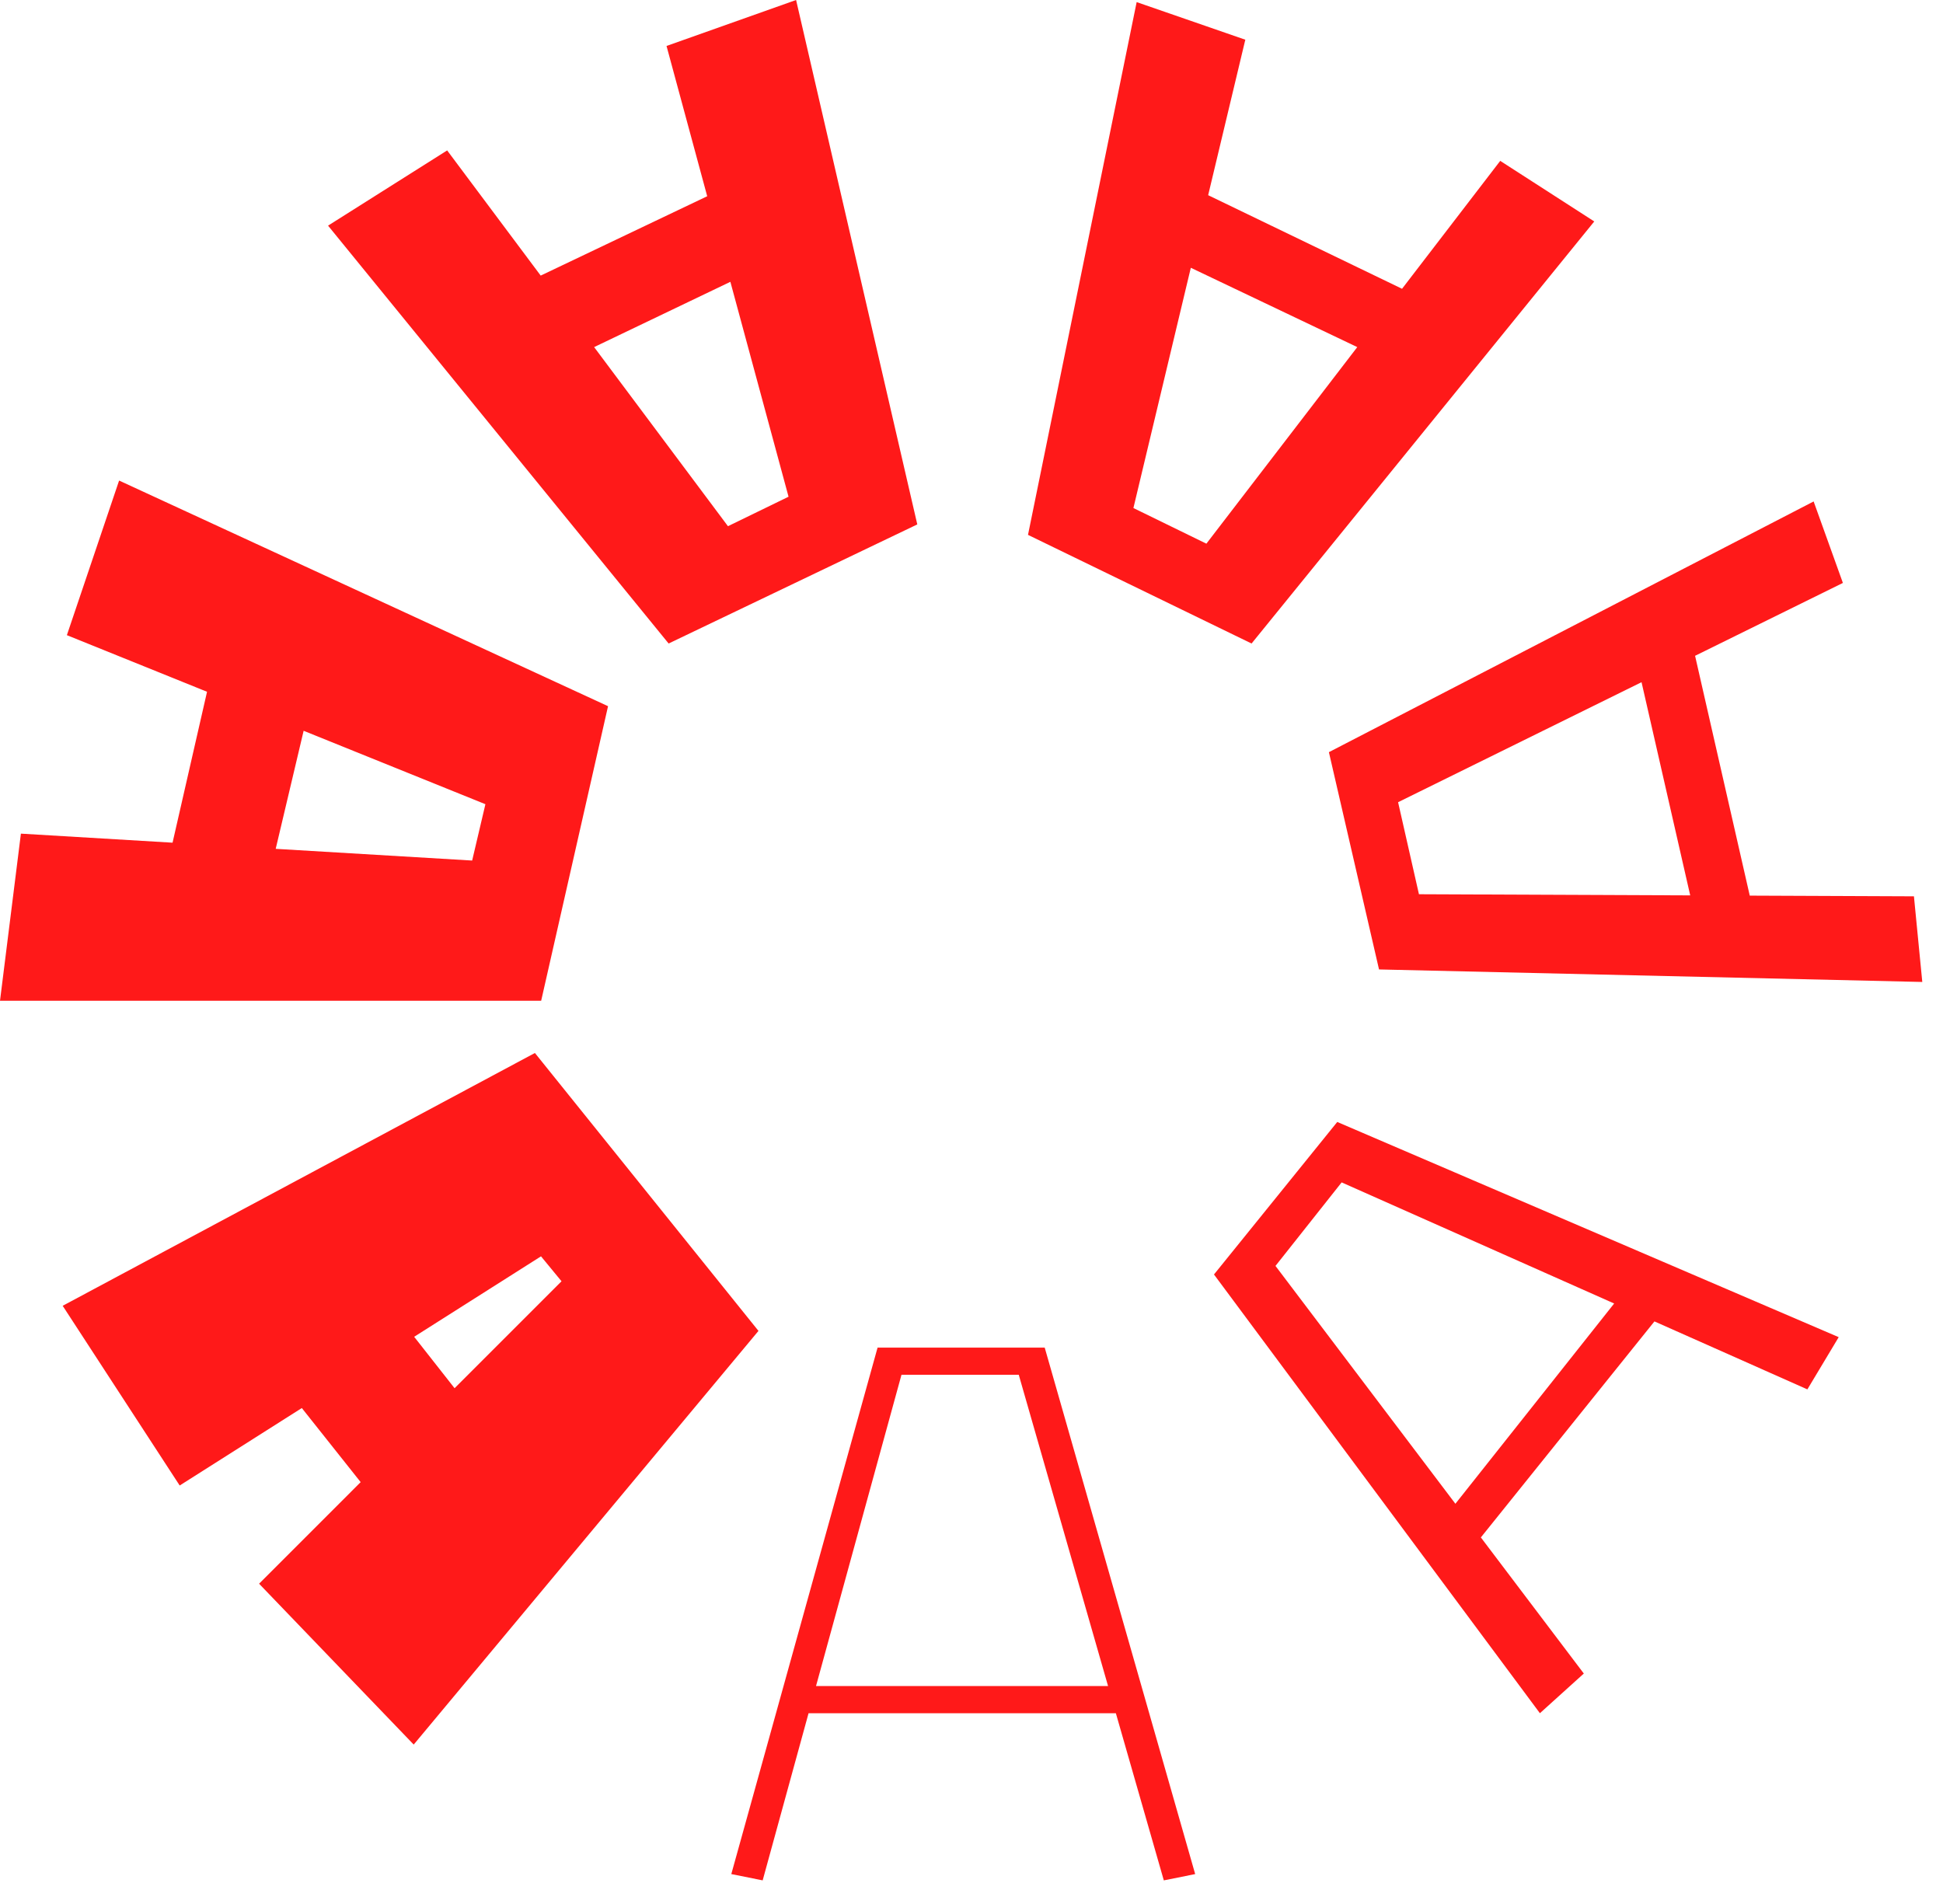
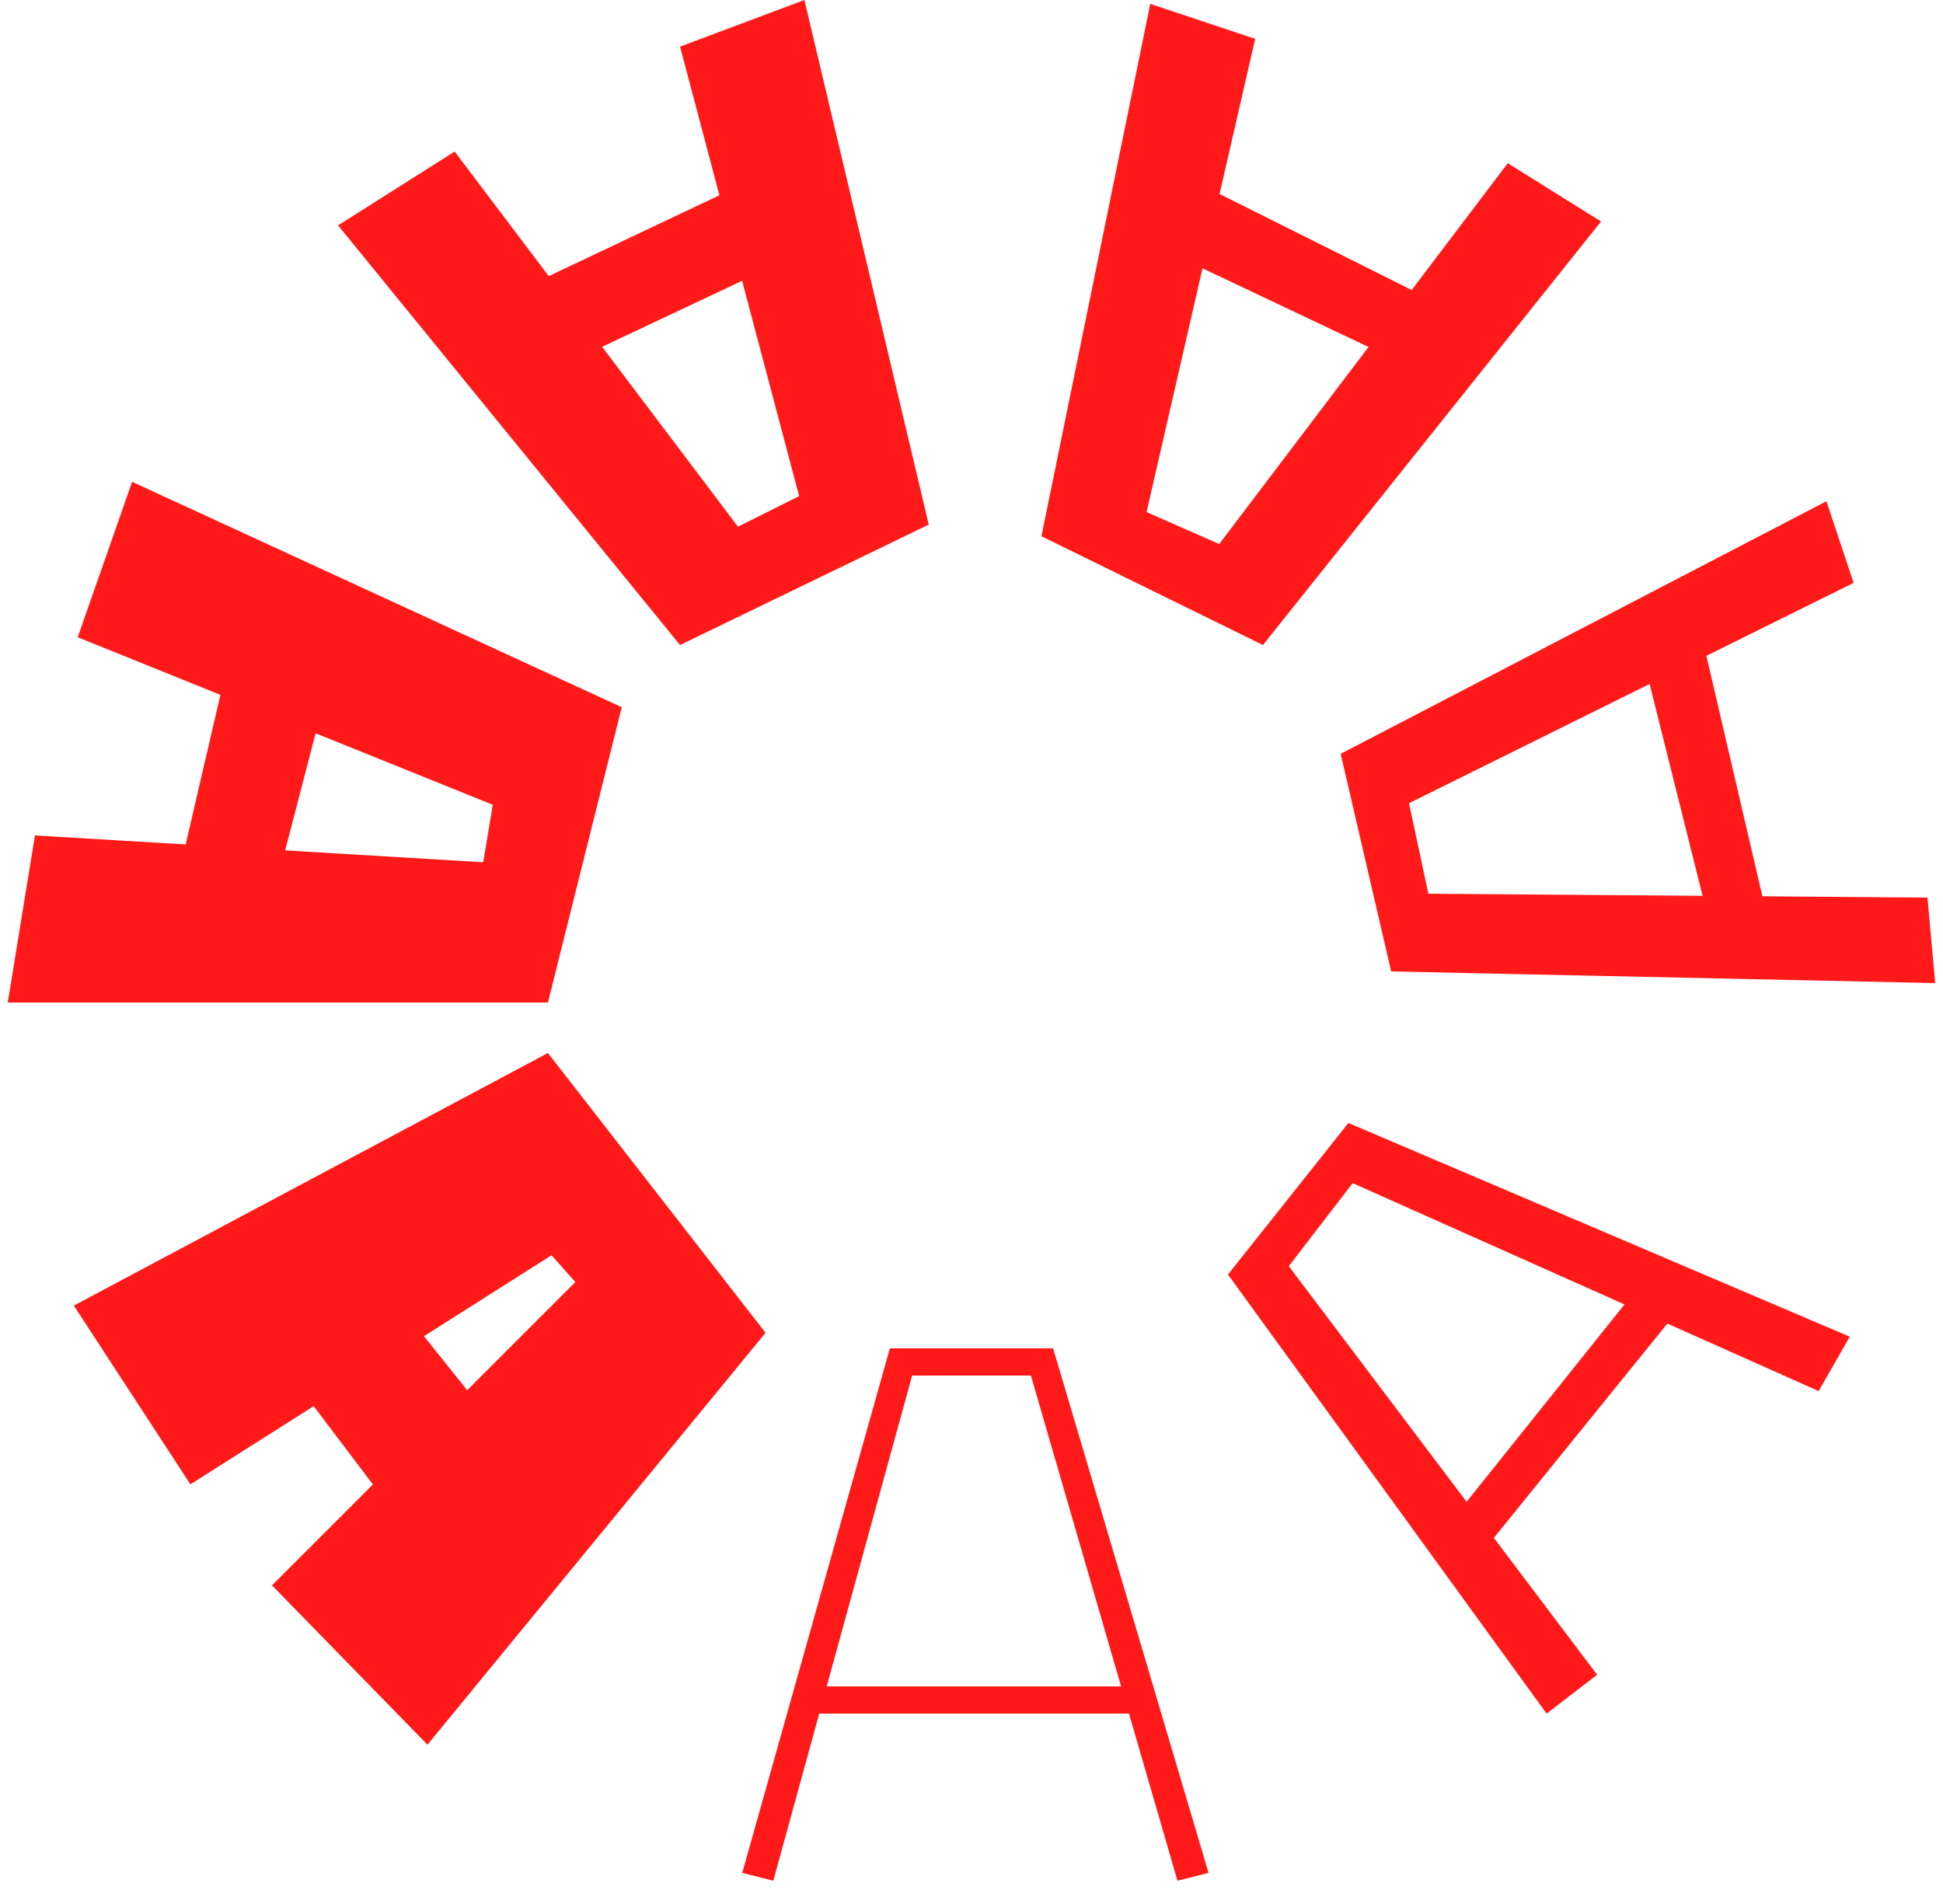
- <svg xmlns="http://www.w3.org/2000/svg" width="50" height="49" viewBox="0 0 50 49" fill="none">
-   <path d="M7.044 35.326L9.947 38.982L12.313 36.509L9.947 33.498L7.044 35.326ZM1.613 33.605L4.624 38.23L14.034 32.261L13.819 32.207L14.571 33.121V32.853L6.667 40.757L10.646 44.897L19.518 34.251L13.765 27.099L1.613 33.605ZM5.538 16.883L4.248 22.529L6.882 22.744L8.065 17.744L5.538 16.883ZM3.065 12.367L1.721 16.346L12.636 20.755L12.528 20.54L12.098 22.368L12.259 22.153L0.538 21.454L0 25.755H13.926L15.647 18.174L3.065 12.367ZM18.98 4.678L13.227 7.42L14.518 9.302L19.679 6.829L18.98 4.678ZM20.486 0L17.152 1.183L20.325 12.905L20.486 12.689L18.496 13.657H18.819L11.507 3.871L8.442 5.807L17.206 16.561L23.605 13.496L20.486 0ZM36.724 7.743L30.487 4.732L29.949 6.56L35.702 9.302L36.724 7.743ZM41.026 5.699L38.606 4.14L30.971 14.087H31.24L28.928 12.958L29.143 13.173L32.046 1.022L29.25 0.054L26.454 13.765L32.207 16.561L41.026 5.699ZM45.166 23.658L43.499 16.346L42.101 16.937L43.66 23.766L45.166 23.658ZM49.467 25.271L49.252 23.067L36.401 23.013L36.563 23.228L35.917 20.378L35.864 20.701L47.424 15.002L46.671 12.905L34.197 19.357L35.487 24.949L49.467 25.271ZM37.799 39.95L42.854 33.659L41.832 33.175L37.1 39.144L37.799 39.95ZM39.627 44.09L40.757 43.069L32.745 32.476L32.691 32.745L34.735 30.164L34.412 30.379L46.51 35.756L47.316 34.412L34.412 28.874L31.24 32.799L39.627 44.09ZM20.432 44.09H29.089L28.874 43.391H20.647L20.432 44.09ZM18.819 48.23L19.626 48.392L23.228 35.272L22.959 35.38H26.562L26.185 35.272L29.949 48.392L30.756 48.23L26.884 34.681H22.583L18.819 48.23Z" fill="#FF1919" />
+ <svg xmlns="http://www.w3.org/2000/svg" version="1.1" id="Layer_1" x="0px" y="0px" viewBox="0 0 50 49" style="enable-background:new 0 0 50 49;" xml:space="preserve">
+   <style type="text/css">
+ 	.st0{fill:#FF1919;}
+ </style>
+   <g>
+     <polygon class="st0" points="7.4,35.3 10.2,39 12.6,36.5 10.2,33.5  " />
+     <polygon class="st0" points="1.9,33.6 4.9,38.2 14.2,32.3 14.1,32.2 14.9,33.1 14.9,32.9 7,40.8 11,44.9 19.7,34.3 14.1,27.1  " />
+     <polygon class="st0" points="5.9,16.9 4.6,22.5 7.1,22.8 8.4,17.8  " />
+     <polygon class="st0" points="3.4,12.4 2,16.4 12.9,20.8 12.7,20.6 12.4,22.4 12.6,22.2 0.9,21.5 0.2,25.8 14.1,25.8 16,18.2  " />
+     <polygon class="st0" points="19.2,4.7 13.5,7.4 14.7,9.3 20,6.8  " />
+     <polygon class="st0" points="20.7,0 17.5,1.2 20.6,12.9 20.7,12.7 18.7,13.7 19.1,13.7 11.7,3.9 8.7,5.8 17.5,16.6 23.9,13.5  " />
+     <polygon class="st0" points="37,7.8 30.8,4.7 30.3,6.6 36,9.3  " />
+     <polygon class="st0" points="41.2,5.7 38.8,4.2 31.3,14.1 31.6,14.1 29.1,13 29.5,13.2 32.3,1 29.6,0.1 26.8,13.8 32.5,16.6  " />
+     <polygon class="st0" points="45.5,23.7 43.8,16.4 42.3,17 44,23.8  " />
+     <polygon class="st0" points="49.8,25.3 49.6,23.1 36.7,23 36.8,23.2 36.2,20.4 36.2,20.7 47.7,15 47,12.9 34.5,19.4 35.8,25  " />
+     <polygon class="st0" points="38.1,40 43.2,33.7 42.1,33.2 37.3,39.2  " />
+     <polygon class="st0" points="39.8,44.1 41.1,43.1 33.1,32.5 33,32.8 35,30.2 34.7,30.4 46.8,35.8 47.6,34.4 34.7,28.9 31.6,32.8     " />
+     <polygon class="st0" points="20.6,44.1 29.4,44.1 29.1,43.4 21,43.4  " />
+     <polygon class="st0" points="19.1,48.2 19.9,48.4 23.5,35.3 23.2,35.4 26.9,35.4 26.5,35.3 30.3,48.4 31.1,48.2 27.1,34.7    22.9,34.7  " />
+   </g>
</svg>
